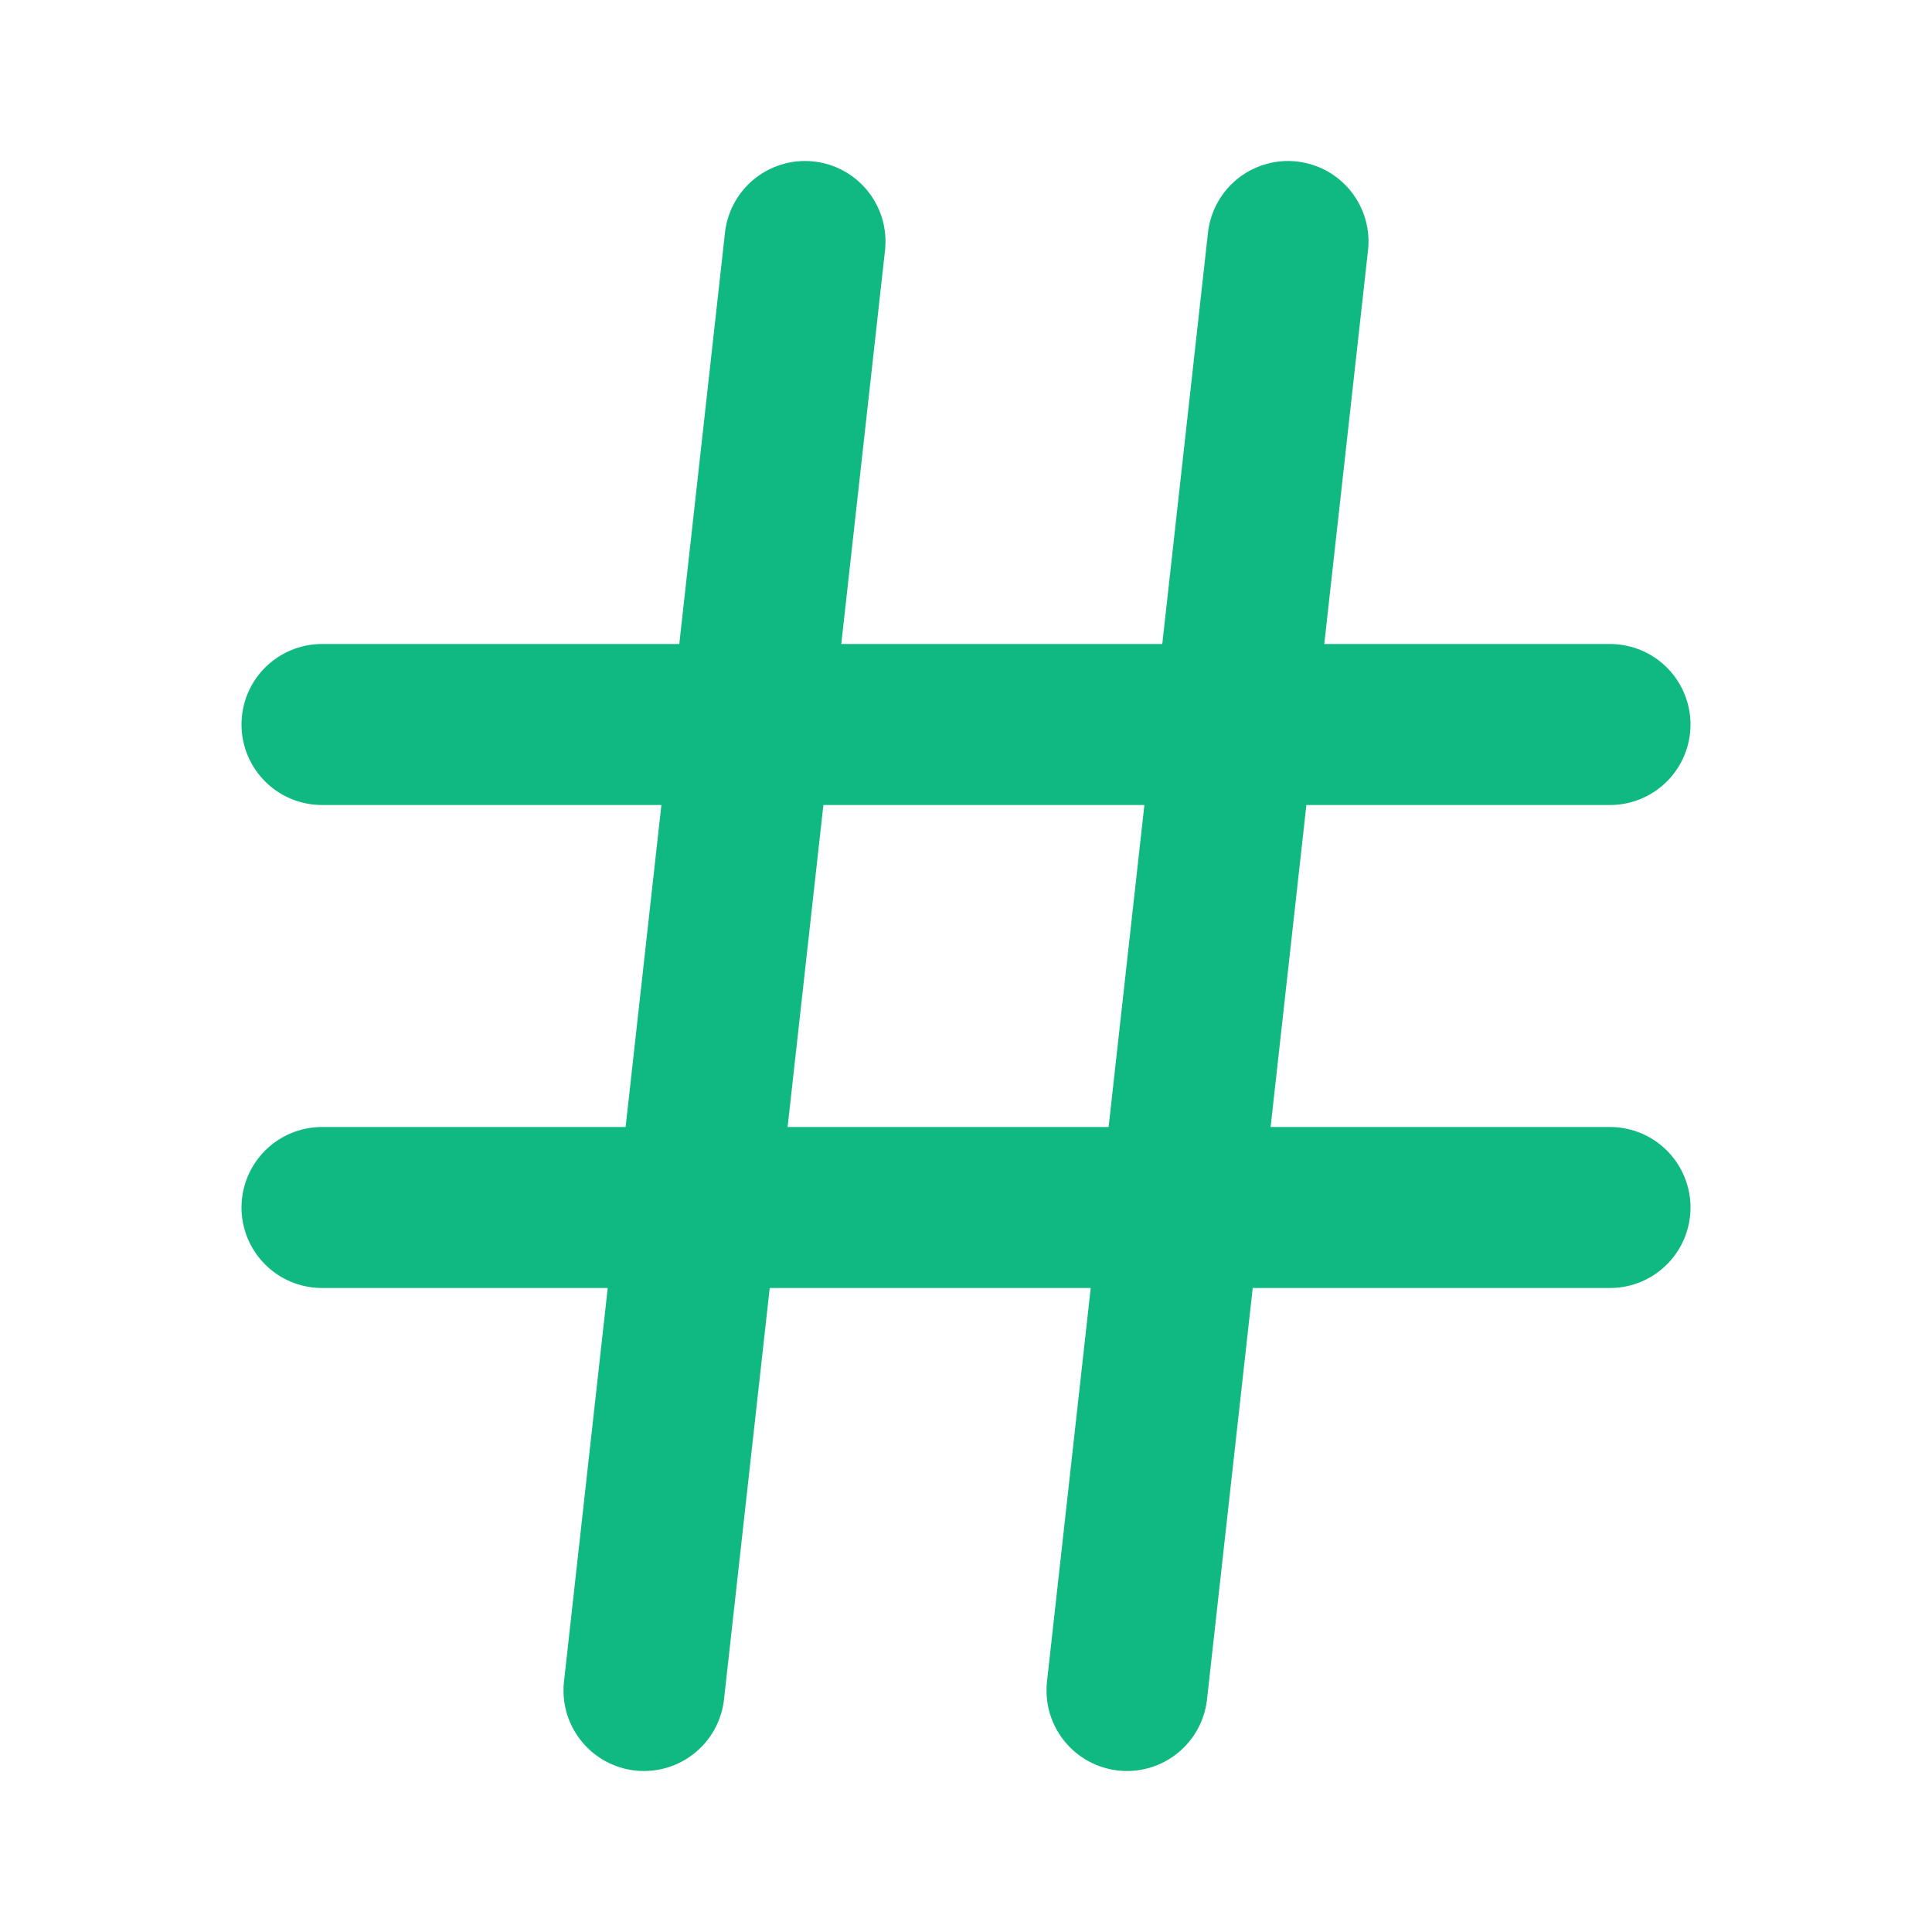
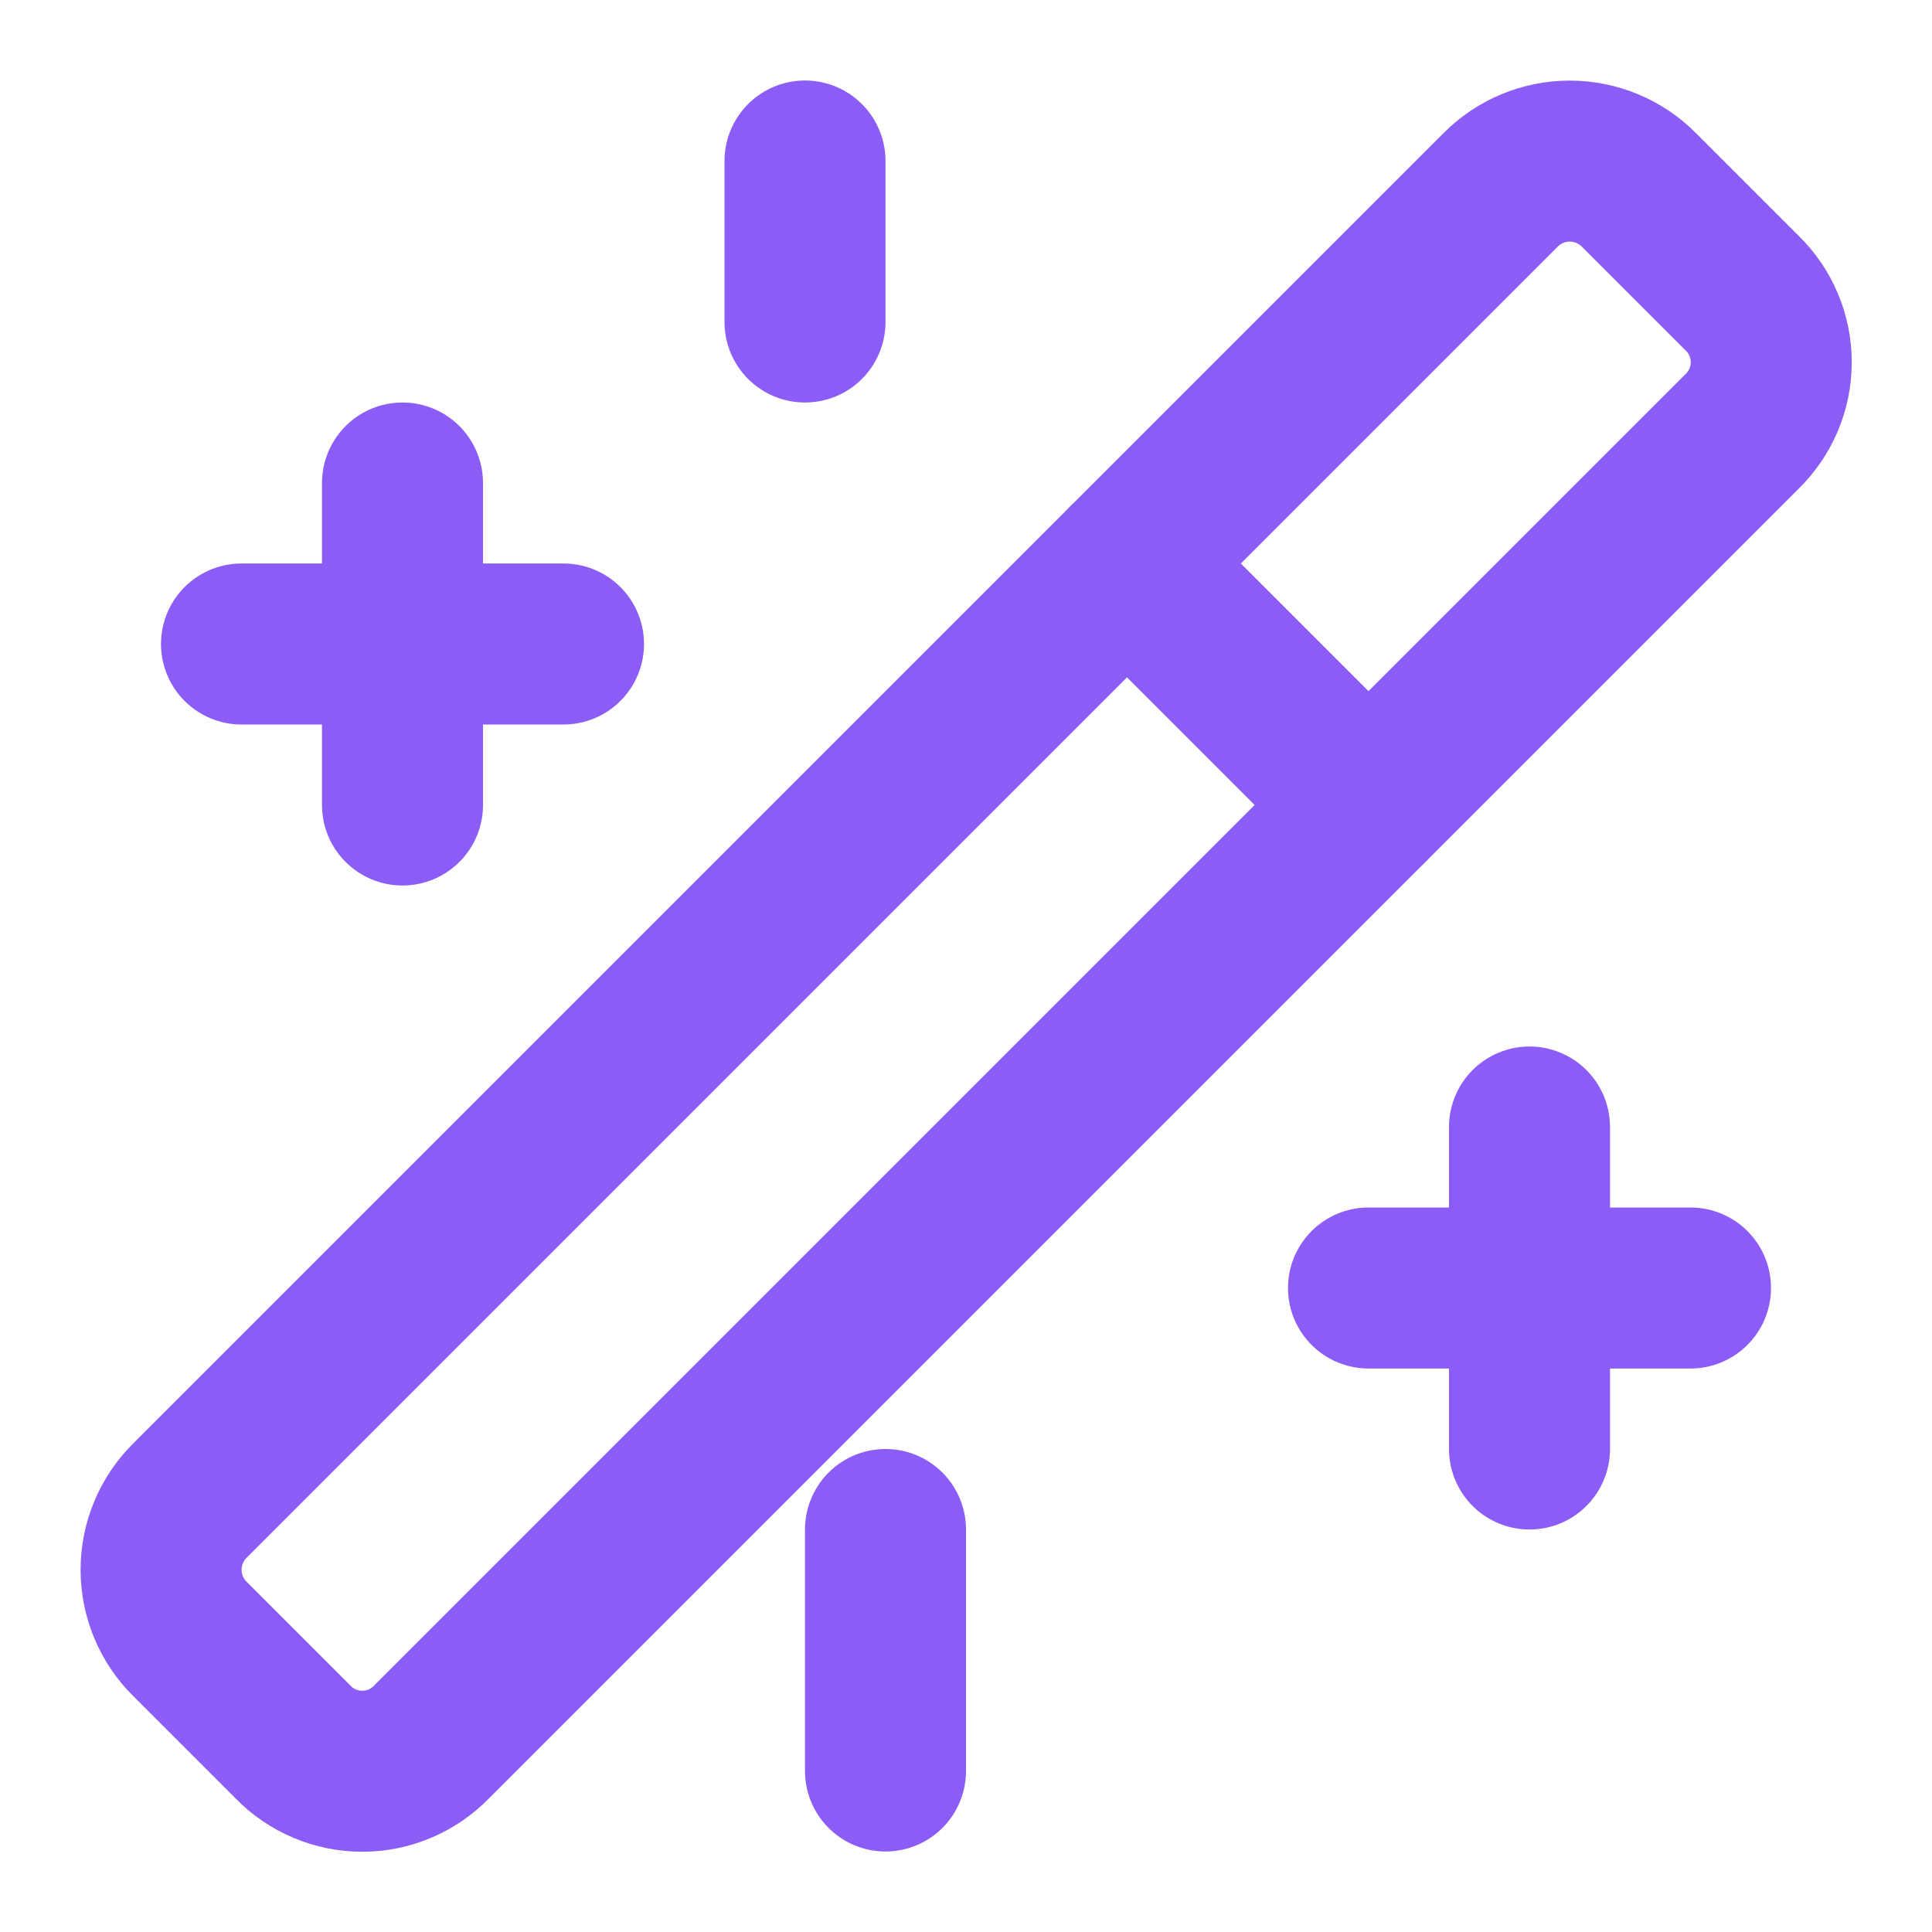
- <svg xmlns="http://www.w3.org/2000/svg" width="32" height="32" viewBox="0 0 24 24" fill="none" stroke="#10b981" stroke-width="2" stroke-linecap="round" stroke-linejoin="round">
-   <line x1="4" x2="20" y1="9" y2="9" />
-   <line x1="4" x2="20" y1="15" y2="15" />
-   <line x1="10" x2="8" y1="3" y2="21" />
-   <line x1="16" x2="14" y1="3" y2="21" />
+ <svg xmlns="http://www.w3.org/2000/svg" width="32" height="32" viewBox="0 0 24 24" fill="none" stroke="#8b5cf6" stroke-width="2" stroke-linecap="round" stroke-linejoin="round">
+   <path d="m21.64 3.64-1.28-1.28a1.21 1.21 0 0 0-1.72 0L2.36 18.64a1.21 1.21 0 0 0 0 1.72l1.28 1.28a1.2 1.2 0 0 0 1.72 0L21.64 5.36a1.2 1.2 0 0 0 0-1.72Z" />
+   <path d="m14 7 3 3" />
+   <path d="M5 6v4" />
+   <path d="M19 14v4" />
+   <path d="M10 2v2" />
+   <path d="M7 8H3" />
+   <path d="M21 16h-4" />
+   <path d="M11 19v3" />
</svg>
